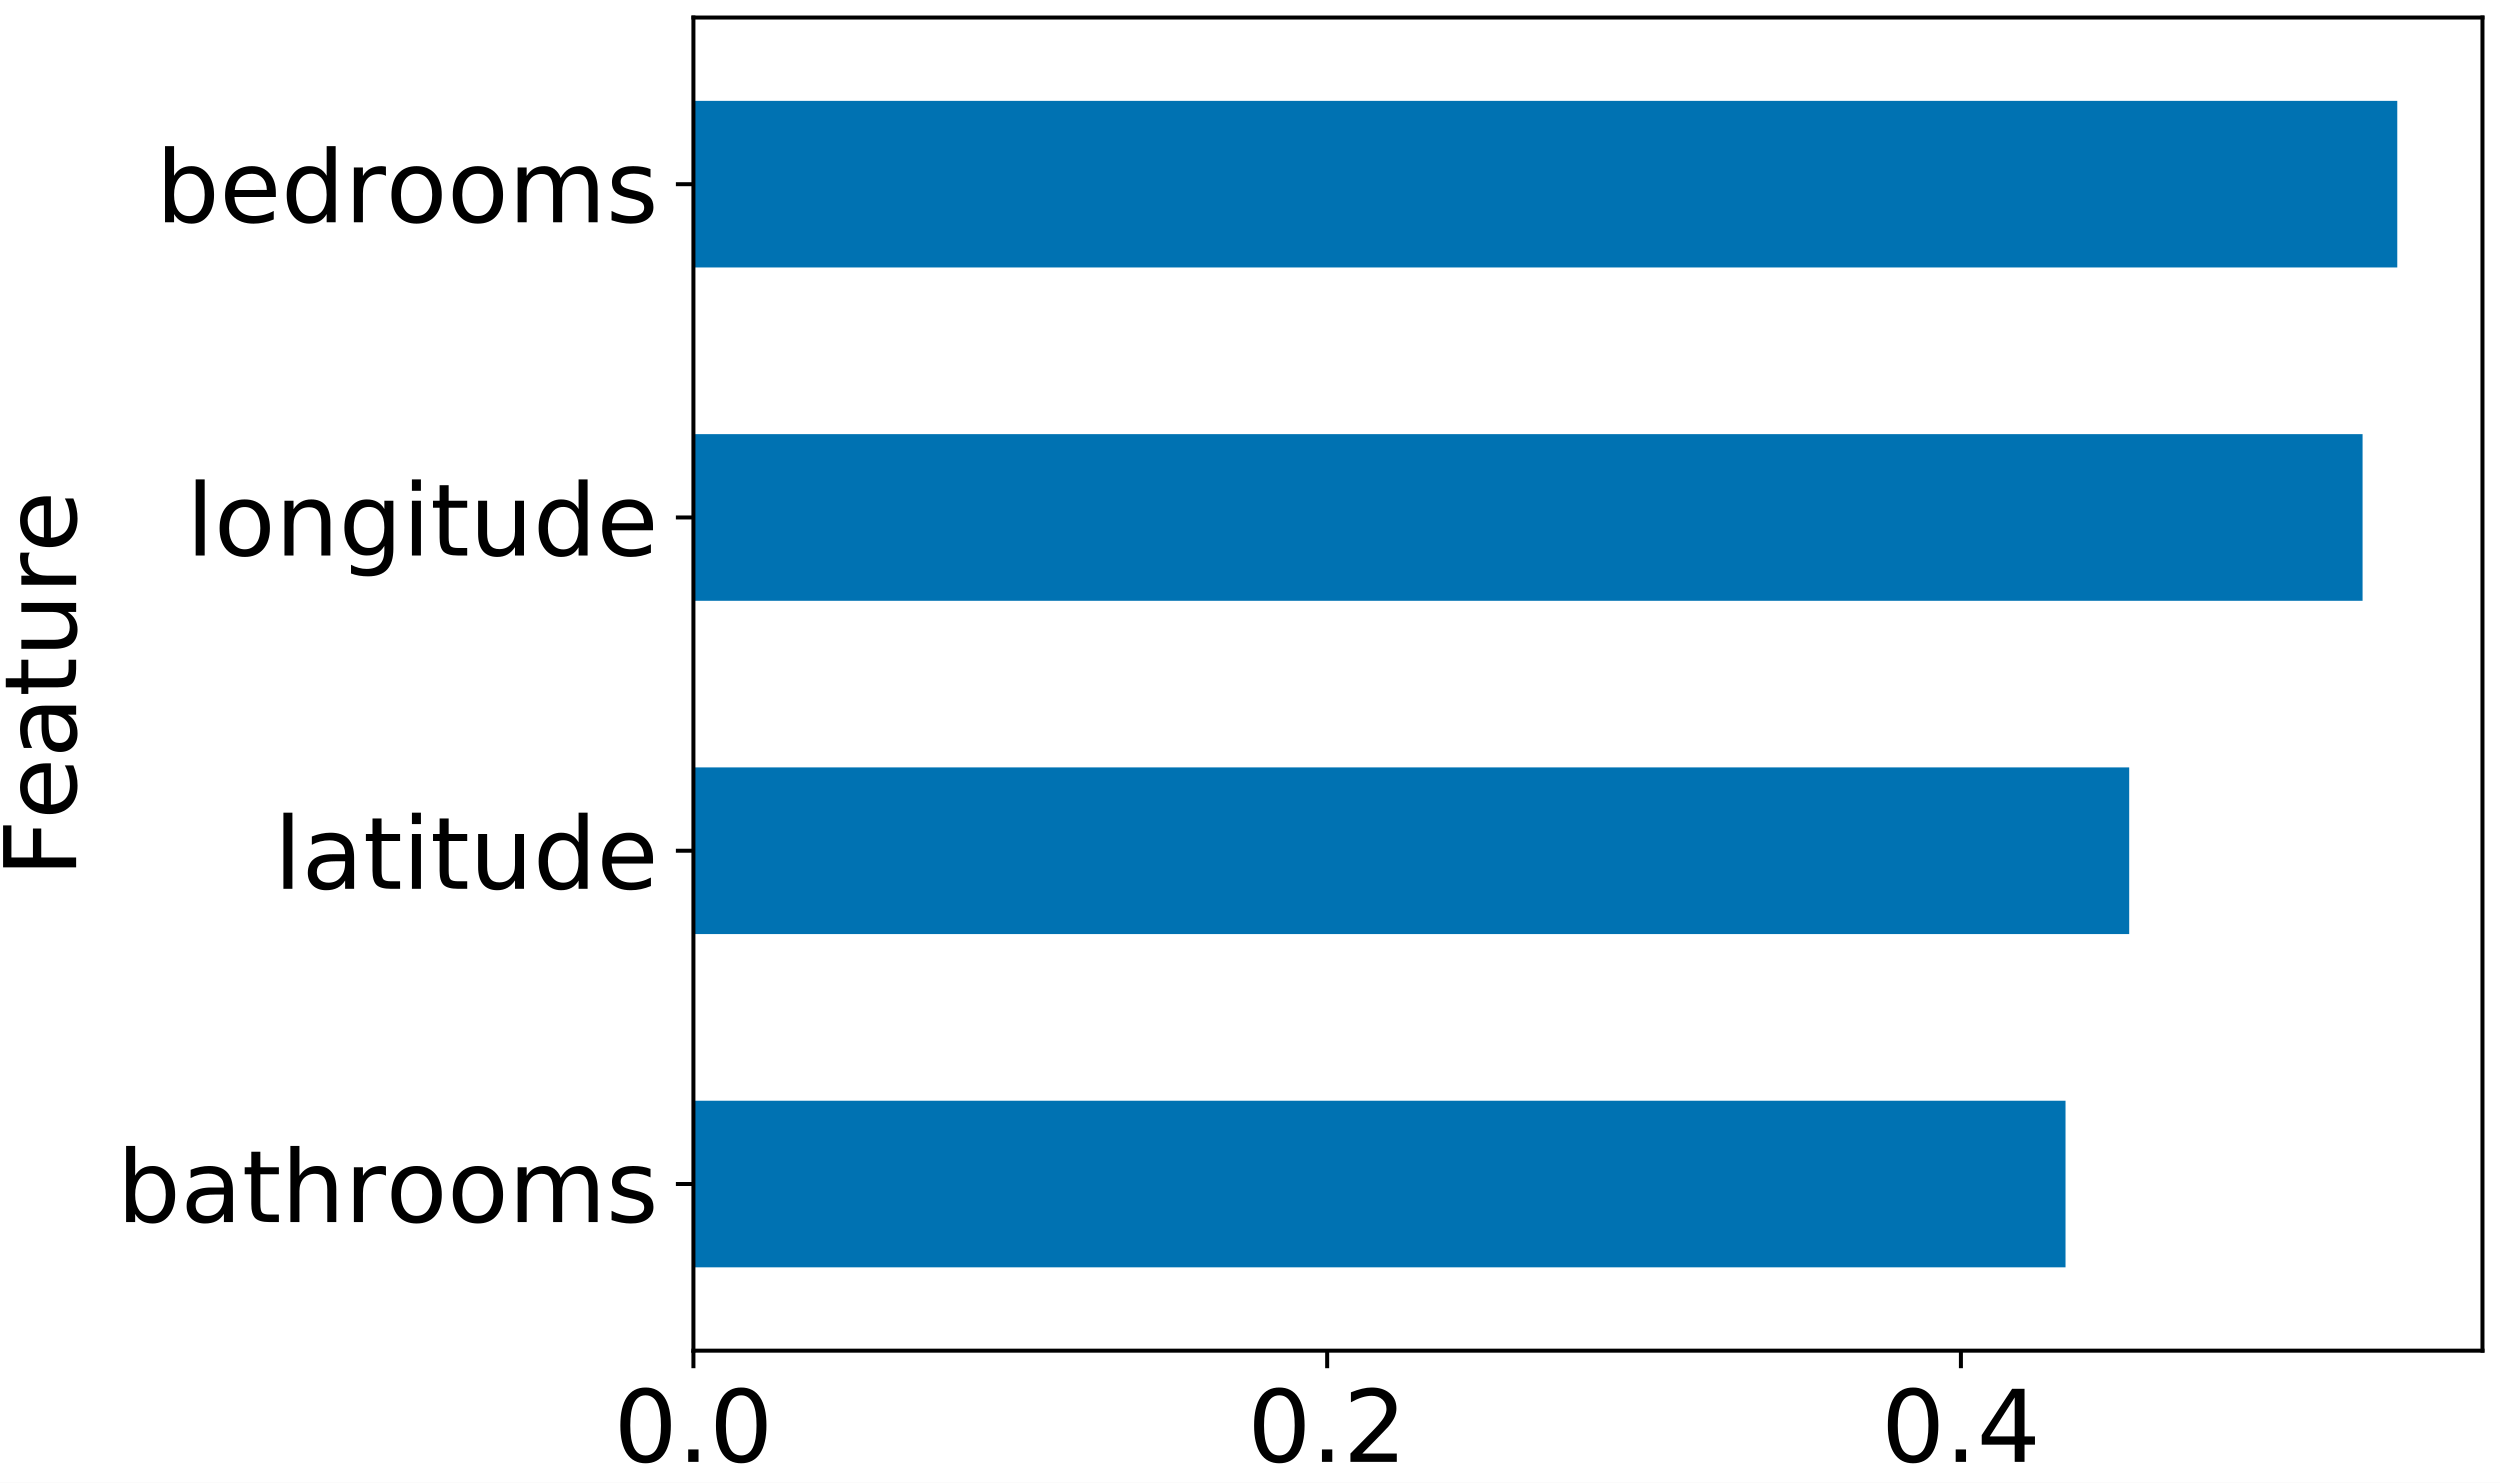
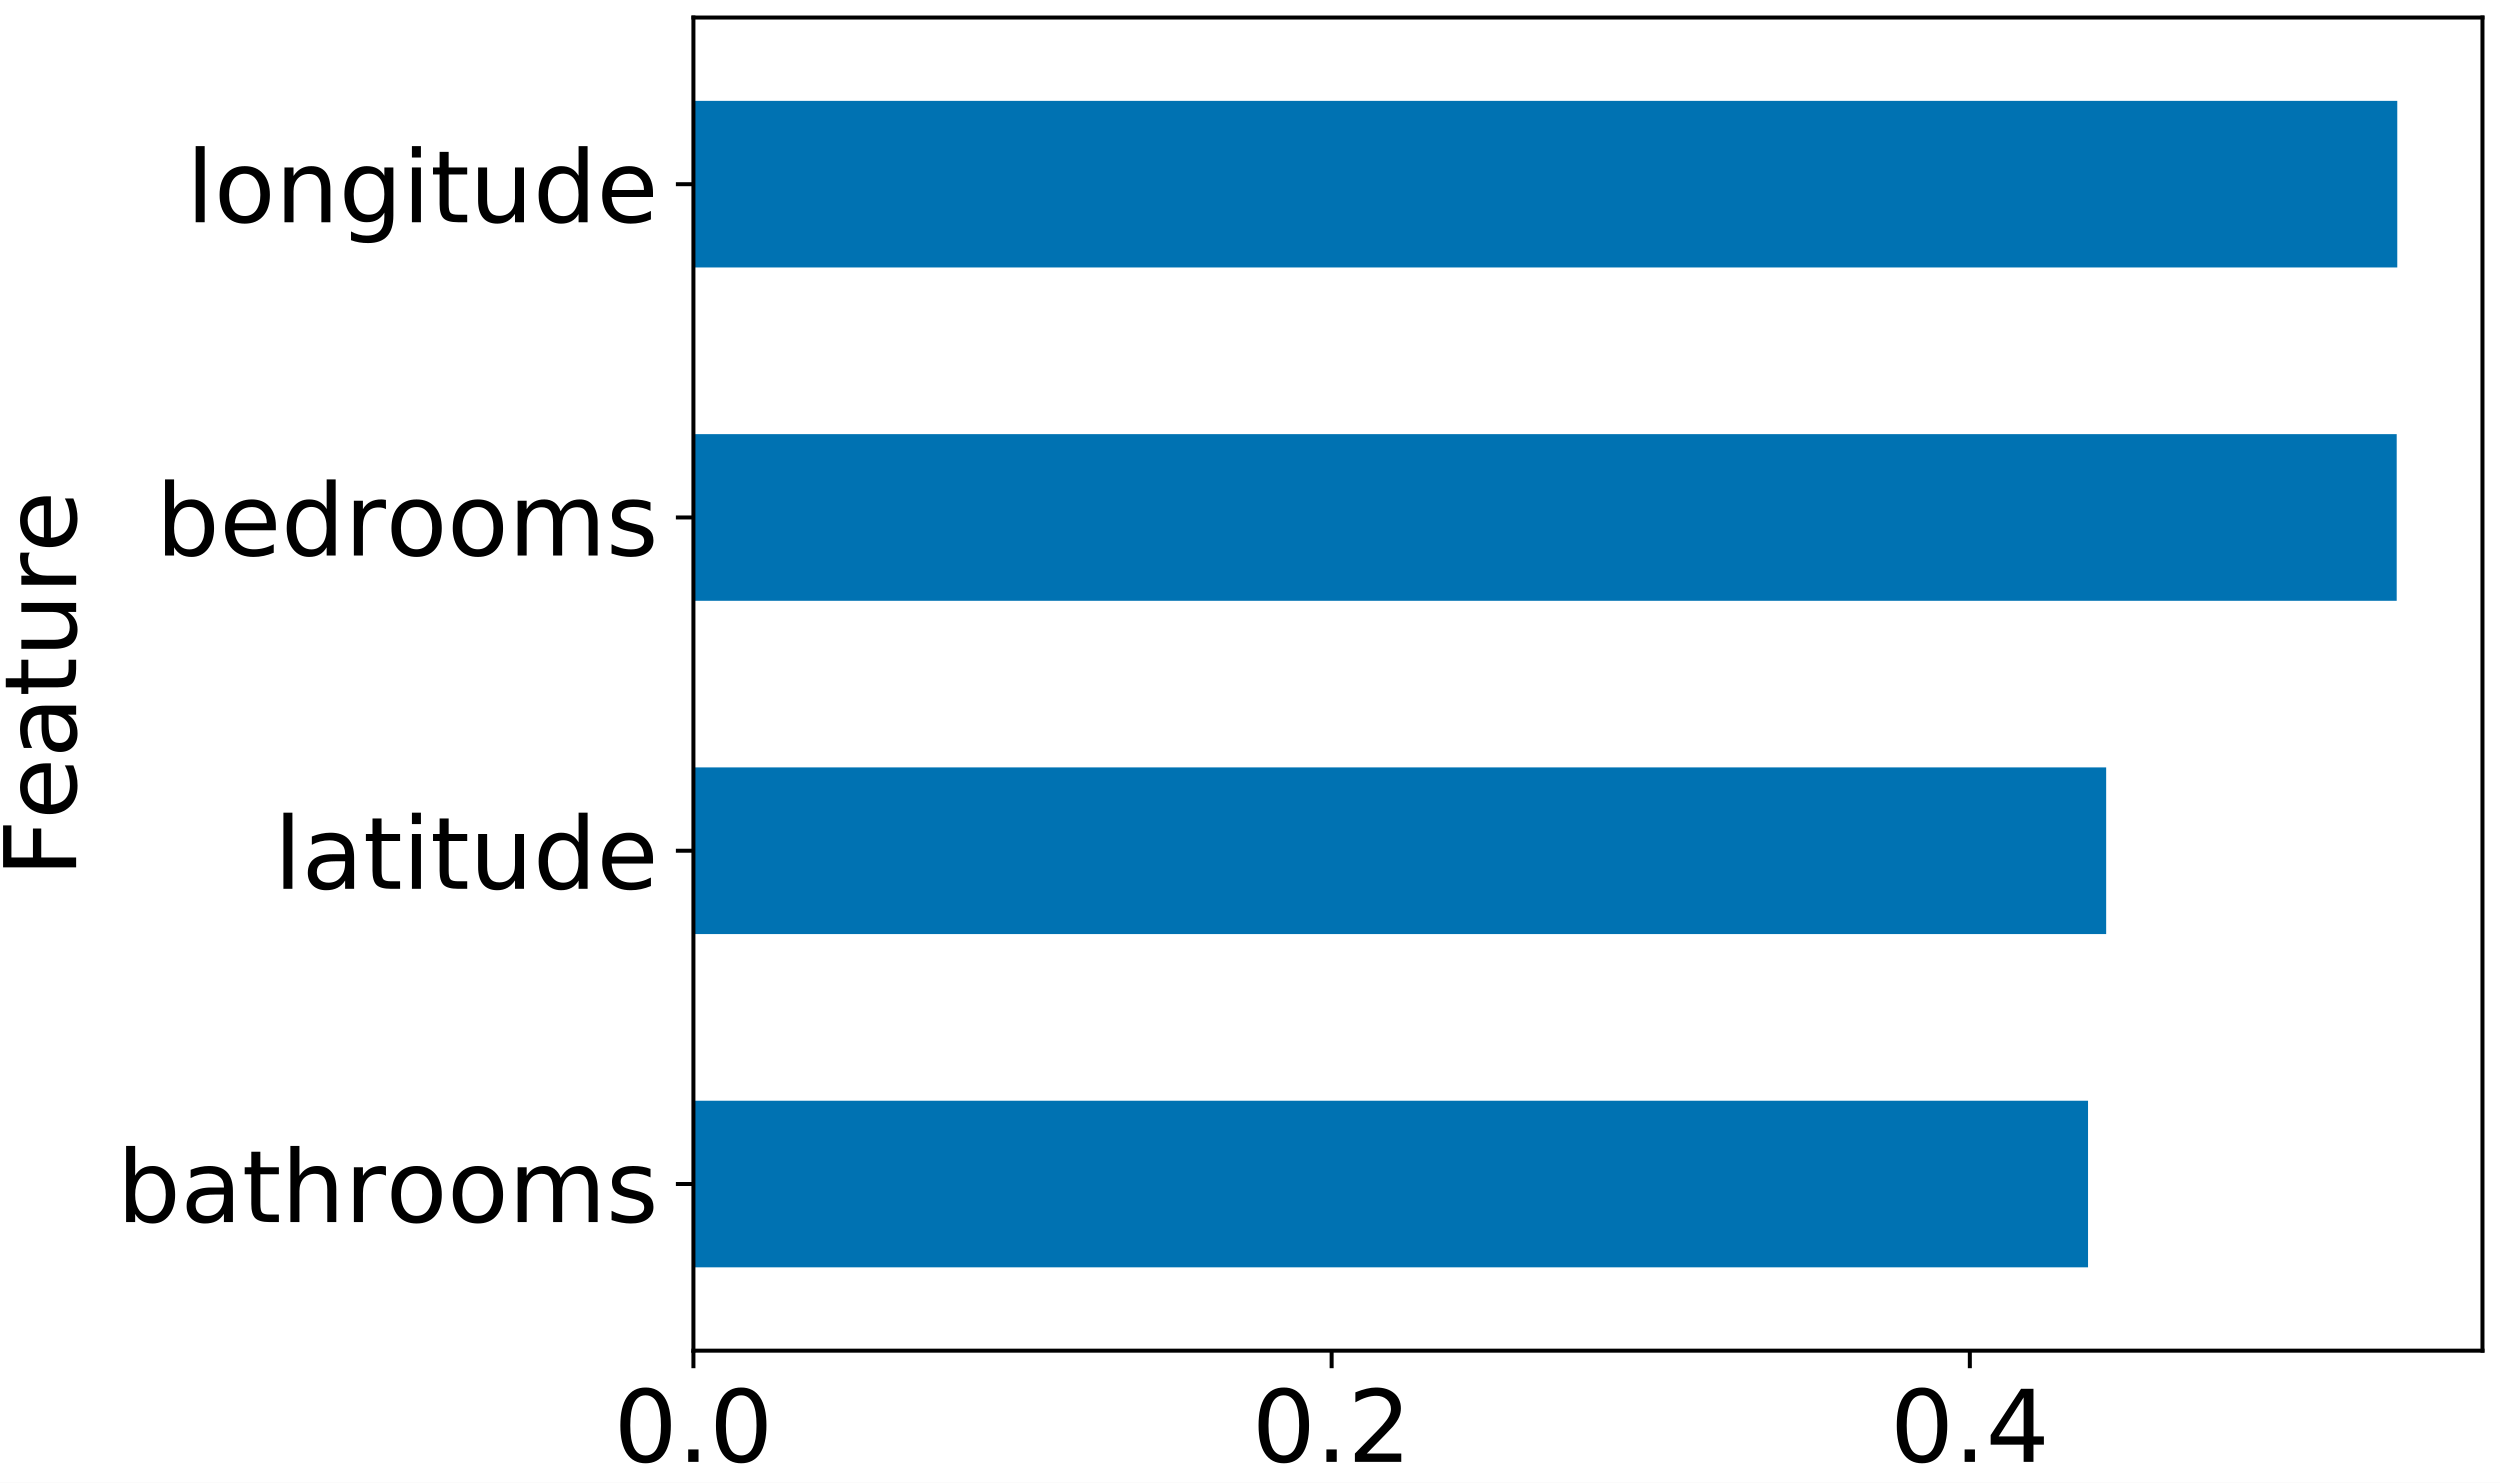
<svg xmlns="http://www.w3.org/2000/svg" xmlns:xlink="http://www.w3.org/1999/xlink" height="295.968pt" version="1.1" viewBox="0 0 499.036 295.968" width="499.036pt">
  <defs>
    <style type="text/css">
*{stroke-linecap:butt;stroke-linejoin:round;}
  </style>
  </defs>
  <g id="figure_1">
    <g id="patch_1">
      <path d="M 0 295.968  L 499.036 295.968  L 499.036 0  L 0 0  z " style="fill:#ffffff;" />
    </g>
    <g id="axes_1">
      <g id="patch_2">
        <path d="M 138.416 269.612  L 495.536 269.612  L 495.536 3.5  L 138.416 3.5  z " style="fill:#ffffff;" />
      </g>
      <g id="patch_3">
-         <path clip-path="url(#p4d3dfa7944)" d="M 138.416 252.98  L 412.309 252.98  L 412.309 219.716  L 138.416 219.716  z " style="fill:#0072b2;" />
+         <path clip-path="url(#p8cbbcadb9b)" d="M 138.416 252.98  L 416.802 252.98  L 416.802 219.716  L 138.416 219.716  z " style="fill:#0072b2;" />
      </g>
      <g id="patch_4">
-         <path clip-path="url(#p4d3dfa7944)" d="M 138.416 186.452  L 425.019 186.452  L 425.019 153.188  L 138.416 153.188  z " style="fill:#0072b2;" />
+         <path clip-path="url(#p8cbbcadb9b)" d="M 138.416 186.452  L 420.421 186.452  L 420.421 153.188  L 138.416 153.188  z " style="fill:#0072b2;" />
      </g>
      <g id="patch_5">
-         <path clip-path="url(#p4d3dfa7944)" d="M 138.416 119.924  L 471.605 119.924  L 471.605 86.66  L 138.416 86.66  z " style="fill:#0072b2;" />
+         <path clip-path="url(#p8cbbcadb9b)" d="M 138.416 119.924  L 478.417 119.924  L 478.417 86.66  L 138.416 86.66  z " style="fill:#0072b2;" />
      </g>
      <g id="patch_6">
-         <path clip-path="url(#p4d3dfa7944)" d="M 138.416 53.396  L 478.53 53.396  L 478.53 20.132  L 138.416 20.132  z " style="fill:#0072b2;" />
+         <path clip-path="url(#p8cbbcadb9b)" d="M 138.416 53.396  L 478.53 53.396  L 478.53 20.132  L 138.416 20.132  z " style="fill:#0072b2;" />
      </g>
      <g id="matplotlib.axis_1">
        <g id="xtick_1">
          <g id="line2d_1">
            <defs>
-               <path d="M 0 0  L 0 3.5  " id="m366c4b69cc" style="stroke:#000000;stroke-width:0.8;" />
-             </defs>
-             <g>
-               <use style="stroke:#000000;stroke-width:0.8;" x="138.416" xlink:href="#m366c4b69cc" y="269.612" />
+               <path d="M 0 0  L 0 3.5  " id="m6ad77dd431" style="stroke:#000000;stroke-width:0.8;" />
+             </defs>
+             <g>
+               <use style="stroke:#000000;stroke-width:0.8;" x="138.416" xlink:href="#m6ad77dd431" y="269.612" />
            </g>
          </g>
          <g id="text_1">
            <defs>
              <path d="M 31.781 66.406  Q 24.172 66.406 20.328 58.906  Q 16.5 51.422 16.5 36.375  Q 16.5 21.391 20.328 13.891  Q 24.172 6.391 31.781 6.391  Q 39.453 6.391 43.281 13.891  Q 47.125 21.391 47.125 36.375  Q 47.125 51.422 43.281 58.906  Q 39.453 66.406 31.781 66.406  z M 31.781 74.219  Q 44.047 74.219 50.516 64.516  Q 56.984 54.828 56.984 36.375  Q 56.984 17.969 50.516 8.266  Q 44.047 -1.422 31.781 -1.422  Q 19.531 -1.422 13.062 8.266  Q 6.594 17.969 6.594 36.375  Q 6.594 54.828 13.062 64.516  Q 19.531 74.219 31.781 74.219  z " id="DejaVuSans-30" />
              <path d="M 10.688 12.406  L 21 12.406  L 21 0  L 10.688 0  z " id="DejaVuSans-2e" />
            </defs>
            <g transform="translate(122.5125 291.8089)scale(0.2 -0.2)">
              <use xlink:href="#DejaVuSans-30" />
              <use x="63.623" xlink:href="#DejaVuSans-2e" />
              <use x="95.41" xlink:href="#DejaVuSans-30" />
            </g>
          </g>
        </g>
        <g id="xtick_2">
          <g id="line2d_2">
            <g>
-               <use style="stroke:#000000;stroke-width:0.8;" x="264.921" xlink:href="#m366c4b69cc" y="269.612" />
+               <use style="stroke:#000000;stroke-width:0.8;" x="265.812" xlink:href="#m6ad77dd431" y="269.612" />
            </g>
          </g>
          <g id="text_2">
            <defs>
              <path d="M 19.188 8.297  L 53.609 8.297  L 53.609 0  L 7.328 0  L 7.328 8.297  Q 12.938 14.109 22.625 23.891  Q 32.328 33.688 34.812 36.531  Q 39.547 41.844 41.422 45.531  Q 43.312 49.219 43.312 52.781  Q 43.312 58.594 39.234 62.25  Q 35.156 65.922 28.609 65.922  Q 23.969 65.922 18.812 64.312  Q 13.672 62.703 7.812 59.422  L 7.812 69.391  Q 13.766 71.781 18.938 73  Q 24.125 74.219 28.422 74.219  Q 39.75 74.219 46.484 68.547  Q 53.219 62.891 53.219 53.422  Q 53.219 48.922 51.531 44.891  Q 49.859 40.875 45.406 35.406  Q 44.188 33.984 37.641 27.219  Q 31.109 20.453 19.188 8.297  z " id="DejaVuSans-32" />
            </defs>
-             <g transform="translate(249.0176 291.8089)scale(0.2 -0.2)">
+             <g transform="translate(249.9087 291.8089)scale(0.2 -0.2)">
              <use xlink:href="#DejaVuSans-30" />
              <use x="63.623" xlink:href="#DejaVuSans-2e" />
              <use x="95.41" xlink:href="#DejaVuSans-32" />
            </g>
          </g>
        </g>
        <g id="xtick_3">
          <g id="line2d_3">
            <g>
-               <use style="stroke:#000000;stroke-width:0.8;" x="391.426" xlink:href="#m366c4b69cc" y="269.612" />
+               <use style="stroke:#000000;stroke-width:0.8;" x="393.208" xlink:href="#m6ad77dd431" y="269.612" />
            </g>
          </g>
          <g id="text_3">
            <defs>
              <path d="M 37.797 64.312  L 12.891 25.391  L 37.797 25.391  z M 35.203 72.906  L 47.609 72.906  L 47.609 25.391  L 58.016 25.391  L 58.016 17.188  L 47.609 17.188  L 47.609 0  L 37.797 0  L 37.797 17.188  L 4.891 17.188  L 4.891 26.703  z " id="DejaVuSans-34" />
            </defs>
-             <g transform="translate(375.5226 291.8089)scale(0.2 -0.2)">
+             <g transform="translate(377.3049 291.8089)scale(0.2 -0.2)">
              <use xlink:href="#DejaVuSans-30" />
              <use x="63.623" xlink:href="#DejaVuSans-2e" />
              <use x="95.41" xlink:href="#DejaVuSans-34" />
            </g>
          </g>
        </g>
      </g>
      <g id="matplotlib.axis_2">
        <g id="ytick_1">
          <g id="line2d_4">
            <defs>
-               <path d="M 0 0  L -3.5 0  " id="m5182b57f83" style="stroke:#000000;stroke-width:0.8;" />
-             </defs>
-             <g>
-               <use style="stroke:#000000;stroke-width:0.8;" x="138.416" xlink:href="#m5182b57f83" y="236.348" />
+               <path d="M 0 0  L -3.5 0  " id="mc42dbf9d1a" style="stroke:#000000;stroke-width:0.8;" />
+             </defs>
+             <g>
+               <use style="stroke:#000000;stroke-width:0.8;" x="138.416" xlink:href="#mc42dbf9d1a" y="236.348" />
            </g>
          </g>
          <g id="text_4">
            <defs>
              <path d="M 48.688 27.297  Q 48.688 37.203 44.609 42.844  Q 40.531 48.484 33.406 48.484  Q 26.266 48.484 22.188 42.844  Q 18.109 37.203 18.109 27.297  Q 18.109 17.391 22.188 11.75  Q 26.266 6.109 33.406 6.109  Q 40.531 6.109 44.609 11.75  Q 48.688 17.391 48.688 27.297  z M 18.109 46.391  Q 20.953 51.266 25.266 53.625  Q 29.594 56 35.594 56  Q 45.562 56 51.781 48.094  Q 58.016 40.188 58.016 27.297  Q 58.016 14.406 51.781 6.484  Q 45.562 -1.422 35.594 -1.422  Q 29.594 -1.422 25.266 0.953  Q 20.953 3.328 18.109 8.203  L 18.109 0  L 9.078 0  L 9.078 75.984  L 18.109 75.984  z " id="DejaVuSans-62" />
              <path d="M 34.281 27.484  Q 23.391 27.484 19.188 25  Q 14.984 22.516 14.984 16.5  Q 14.984 11.719 18.141 8.906  Q 21.297 6.109 26.703 6.109  Q 34.188 6.109 38.703 11.406  Q 43.219 16.703 43.219 25.484  L 43.219 27.484  z M 52.203 31.203  L 52.203 0  L 43.219 0  L 43.219 8.297  Q 40.141 3.328 35.547 0.953  Q 30.953 -1.422 24.312 -1.422  Q 15.922 -1.422 10.953 3.297  Q 6 8.016 6 15.922  Q 6 25.141 12.172 29.828  Q 18.359 34.516 30.609 34.516  L 43.219 34.516  L 43.219 35.406  Q 43.219 41.609 39.141 45  Q 35.062 48.391 27.688 48.391  Q 23 48.391 18.547 47.266  Q 14.109 46.141 10.016 43.891  L 10.016 52.203  Q 14.938 54.109 19.578 55.047  Q 24.219 56 28.609 56  Q 40.484 56 46.344 49.844  Q 52.203 43.703 52.203 31.203  z " id="DejaVuSans-61" />
              <path d="M 18.312 70.219  L 18.312 54.688  L 36.812 54.688  L 36.812 47.703  L 18.312 47.703  L 18.312 18.016  Q 18.312 11.328 20.141 9.422  Q 21.969 7.516 27.594 7.516  L 36.812 7.516  L 36.812 0  L 27.594 0  Q 17.188 0 13.234 3.875  Q 9.281 7.766 9.281 18.016  L 9.281 47.703  L 2.688 47.703  L 2.688 54.688  L 9.281 54.688  L 9.281 70.219  z " id="DejaVuSans-74" />
              <path d="M 54.891 33.016  L 54.891 0  L 45.906 0  L 45.906 32.719  Q 45.906 40.484 42.875 44.328  Q 39.844 48.188 33.797 48.188  Q 26.516 48.188 22.312 43.547  Q 18.109 38.922 18.109 30.906  L 18.109 0  L 9.078 0  L 9.078 75.984  L 18.109 75.984  L 18.109 46.188  Q 21.344 51.125 25.703 53.562  Q 30.078 56 35.797 56  Q 45.219 56 50.047 50.172  Q 54.891 44.344 54.891 33.016  z " id="DejaVuSans-68" />
              <path d="M 41.109 46.297  Q 39.594 47.172 37.812 47.578  Q 36.031 48 33.891 48  Q 26.266 48 22.188 43.047  Q 18.109 38.094 18.109 28.812  L 18.109 0  L 9.078 0  L 9.078 54.688  L 18.109 54.688  L 18.109 46.188  Q 20.953 51.172 25.484 53.578  Q 30.031 56 36.531 56  Q 37.453 56 38.578 55.875  Q 39.703 55.766 41.062 55.516  z " id="DejaVuSans-72" />
              <path d="M 30.609 48.391  Q 23.391 48.391 19.188 42.75  Q 14.984 37.109 14.984 27.297  Q 14.984 17.484 19.156 11.844  Q 23.344 6.203 30.609 6.203  Q 37.797 6.203 41.984 11.859  Q 46.188 17.531 46.188 27.297  Q 46.188 37.016 41.984 42.703  Q 37.797 48.391 30.609 48.391  z M 30.609 56  Q 42.328 56 49.016 48.375  Q 55.719 40.766 55.719 27.297  Q 55.719 13.875 49.016 6.219  Q 42.328 -1.422 30.609 -1.422  Q 18.844 -1.422 12.172 6.219  Q 5.516 13.875 5.516 27.297  Q 5.516 40.766 12.172 48.375  Q 18.844 56 30.609 56  z " id="DejaVuSans-6f" />
              <path d="M 52 44.188  Q 55.375 50.25 60.062 53.125  Q 64.75 56 71.094 56  Q 79.641 56 84.281 50.016  Q 88.922 44.047 88.922 33.016  L 88.922 0  L 79.891 0  L 79.891 32.719  Q 79.891 40.578 77.094 44.375  Q 74.312 48.188 68.609 48.188  Q 61.625 48.188 57.562 43.547  Q 53.516 38.922 53.516 30.906  L 53.516 0  L 44.484 0  L 44.484 32.719  Q 44.484 40.625 41.703 44.406  Q 38.922 48.188 33.109 48.188  Q 26.219 48.188 22.156 43.531  Q 18.109 38.875 18.109 30.906  L 18.109 0  L 9.078 0  L 9.078 54.688  L 18.109 54.688  L 18.109 46.188  Q 21.188 51.219 25.484 53.609  Q 29.781 56 35.688 56  Q 41.656 56 45.828 52.969  Q 50 49.953 52 44.188  z " id="DejaVuSans-6d" />
              <path d="M 44.281 53.078  L 44.281 44.578  Q 40.484 46.531 36.375 47.5  Q 32.281 48.484 27.875 48.484  Q 21.188 48.484 17.844 46.438  Q 14.5 44.391 14.5 40.281  Q 14.5 37.156 16.891 35.375  Q 19.281 33.594 26.516 31.984  L 29.594 31.297  Q 39.156 29.25 43.188 25.516  Q 47.219 21.781 47.219 15.094  Q 47.219 7.469 41.188 3.016  Q 35.156 -1.422 24.609 -1.422  Q 20.219 -1.422 15.453 -0.562  Q 10.688 0.297 5.422 2  L 5.422 11.281  Q 10.406 8.688 15.234 7.391  Q 20.062 6.109 24.812 6.109  Q 31.156 6.109 34.562 8.281  Q 37.984 10.453 37.984 14.406  Q 37.984 18.062 35.516 20.016  Q 33.062 21.969 24.703 23.781  L 21.578 24.516  Q 13.234 26.266 9.516 29.906  Q 5.812 33.547 5.812 39.891  Q 5.812 47.609 11.281 51.797  Q 16.75 56 26.812 56  Q 31.781 56 36.172 55.266  Q 40.578 54.547 44.281 53.078  z " id="DejaVuSans-73" />
            </defs>
            <g transform="translate(23.35625 243.9464)scale(0.2 -0.2)">
              <use xlink:href="#DejaVuSans-62" />
              <use x="63.477" xlink:href="#DejaVuSans-61" />
              <use x="124.756" xlink:href="#DejaVuSans-74" />
              <use x="163.965" xlink:href="#DejaVuSans-68" />
              <use x="227.344" xlink:href="#DejaVuSans-72" />
              <use x="268.426" xlink:href="#DejaVuSans-6f" />
              <use x="329.607" xlink:href="#DejaVuSans-6f" />
              <use x="390.789" xlink:href="#DejaVuSans-6d" />
              <use x="488.201" xlink:href="#DejaVuSans-73" />
            </g>
          </g>
        </g>
        <g id="ytick_2">
          <g id="line2d_5">
            <g>
-               <use style="stroke:#000000;stroke-width:0.8;" x="138.416" xlink:href="#m5182b57f83" y="169.82" />
+               <use style="stroke:#000000;stroke-width:0.8;" x="138.416" xlink:href="#mc42dbf9d1a" y="169.82" />
            </g>
          </g>
          <g id="text_5">
            <defs>
              <path d="M 9.422 75.984  L 18.406 75.984  L 18.406 0  L 9.422 0  z " id="DejaVuSans-6c" />
              <path d="M 9.422 54.688  L 18.406 54.688  L 18.406 0  L 9.422 0  z M 9.422 75.984  L 18.406 75.984  L 18.406 64.594  L 9.422 64.594  z " id="DejaVuSans-69" />
              <path d="M 8.5 21.578  L 8.5 54.688  L 17.484 54.688  L 17.484 21.922  Q 17.484 14.156 20.5 10.266  Q 23.531 6.391 29.594 6.391  Q 36.859 6.391 41.078 11.031  Q 45.312 15.672 45.312 23.688  L 45.312 54.688  L 54.297 54.688  L 54.297 0  L 45.312 0  L 45.312 8.406  Q 42.047 3.422 37.719 1  Q 33.406 -1.422 27.688 -1.422  Q 18.266 -1.422 13.375 4.438  Q 8.5 10.297 8.5 21.578  z M 31.109 56  z " id="DejaVuSans-75" />
              <path d="M 45.406 46.391  L 45.406 75.984  L 54.391 75.984  L 54.391 0  L 45.406 0  L 45.406 8.203  Q 42.578 3.328 38.25 0.953  Q 33.938 -1.422 27.875 -1.422  Q 17.969 -1.422 11.734 6.484  Q 5.516 14.406 5.516 27.297  Q 5.516 40.188 11.734 48.094  Q 17.969 56 27.875 56  Q 33.938 56 38.25 53.625  Q 42.578 51.266 45.406 46.391  z M 14.797 27.297  Q 14.797 17.391 18.875 11.75  Q 22.953 6.109 30.078 6.109  Q 37.203 6.109 41.297 11.75  Q 45.406 17.391 45.406 27.297  Q 45.406 37.203 41.297 42.844  Q 37.203 48.484 30.078 48.484  Q 22.953 48.484 18.875 42.844  Q 14.797 37.203 14.797 27.297  z " id="DejaVuSans-64" />
              <path d="M 56.203 29.594  L 56.203 25.203  L 14.891 25.203  Q 15.484 15.922 20.484 11.062  Q 25.484 6.203 34.422 6.203  Q 39.594 6.203 44.453 7.469  Q 49.312 8.734 54.109 11.281  L 54.109 2.781  Q 49.266 0.734 44.188 -0.344  Q 39.109 -1.422 33.891 -1.422  Q 20.797 -1.422 13.156 6.188  Q 5.516 13.812 5.516 26.812  Q 5.516 40.234 12.766 48.109  Q 20.016 56 32.328 56  Q 43.359 56 49.781 48.891  Q 56.203 41.797 56.203 29.594  z M 47.219 32.234  Q 47.125 39.594 43.094 43.984  Q 39.062 48.391 32.422 48.391  Q 24.906 48.391 20.391 44.141  Q 15.875 39.891 15.188 32.172  z " id="DejaVuSans-65" />
            </defs>
            <g transform="translate(54.6875 177.4184)scale(0.2 -0.2)">
              <use xlink:href="#DejaVuSans-6c" />
              <use x="27.783" xlink:href="#DejaVuSans-61" />
              <use x="89.062" xlink:href="#DejaVuSans-74" />
              <use x="128.271" xlink:href="#DejaVuSans-69" />
              <use x="156.055" xlink:href="#DejaVuSans-74" />
              <use x="195.264" xlink:href="#DejaVuSans-75" />
              <use x="258.643" xlink:href="#DejaVuSans-64" />
              <use x="322.119" xlink:href="#DejaVuSans-65" />
            </g>
          </g>
        </g>
        <g id="ytick_3">
          <g id="line2d_6">
            <g>
-               <use style="stroke:#000000;stroke-width:0.8;" x="138.416" xlink:href="#m5182b57f83" y="103.292" />
+               <use style="stroke:#000000;stroke-width:0.8;" x="138.416" xlink:href="#mc42dbf9d1a" y="103.292" />
            </g>
          </g>
          <g id="text_6">
+             <g transform="translate(31.125 110.8904)scale(0.2 -0.2)">
+               <use xlink:href="#DejaVuSans-62" />
+               <use x="63.477" xlink:href="#DejaVuSans-65" />
+               <use x="125" xlink:href="#DejaVuSans-64" />
+               <use x="188.477" xlink:href="#DejaVuSans-72" />
+               <use x="229.559" xlink:href="#DejaVuSans-6f" />
+               <use x="290.74" xlink:href="#DejaVuSans-6f" />
+               <use x="351.922" xlink:href="#DejaVuSans-6d" />
+               <use x="449.334" xlink:href="#DejaVuSans-73" />
+             </g>
+           </g>
+         </g>
+         <g id="ytick_4">
+           <g id="line2d_7">
+             <g>
+               <use style="stroke:#000000;stroke-width:0.8;" x="138.416" xlink:href="#mc42dbf9d1a" y="36.764" />
+             </g>
+           </g>
+           <g id="text_7">
            <defs>
              <path d="M 54.891 33.016  L 54.891 0  L 45.906 0  L 45.906 32.719  Q 45.906 40.484 42.875 44.328  Q 39.844 48.188 33.797 48.188  Q 26.516 48.188 22.312 43.547  Q 18.109 38.922 18.109 30.906  L 18.109 0  L 9.078 0  L 9.078 54.688  L 18.109 54.688  L 18.109 46.188  Q 21.344 51.125 25.703 53.562  Q 30.078 56 35.797 56  Q 45.219 56 50.047 50.172  Q 54.891 44.344 54.891 33.016  z " id="DejaVuSans-6e" />
              <path d="M 45.406 27.984  Q 45.406 37.75 41.375 43.109  Q 37.359 48.484 30.078 48.484  Q 22.859 48.484 18.828 43.109  Q 14.797 37.75 14.797 27.984  Q 14.797 18.266 18.828 12.891  Q 22.859 7.516 30.078 7.516  Q 37.359 7.516 41.375 12.891  Q 45.406 18.266 45.406 27.984  z M 54.391 6.781  Q 54.391 -7.172 48.188 -13.984  Q 42 -20.797 29.203 -20.797  Q 24.469 -20.797 20.266 -20.094  Q 16.062 -19.391 12.109 -17.922  L 12.109 -9.188  Q 16.062 -11.328 19.922 -12.344  Q 23.781 -13.375 27.781 -13.375  Q 36.625 -13.375 41.016 -8.766  Q 45.406 -4.156 45.406 5.172  L 45.406 9.625  Q 42.625 4.781 38.281 2.391  Q 33.938 0 27.875 0  Q 17.828 0 11.672 7.656  Q 5.516 15.328 5.516 27.984  Q 5.516 40.672 11.672 48.328  Q 17.828 56 27.875 56  Q 33.938 56 38.281 53.609  Q 42.625 51.219 45.406 46.391  L 45.406 54.688  L 54.391 54.688  z " id="DejaVuSans-67" />
            </defs>
-             <g transform="translate(37.175 110.8904)scale(0.2 -0.2)">
+             <g transform="translate(37.175 44.36244)scale(0.2 -0.2)">
              <use xlink:href="#DejaVuSans-6c" />
              <use x="27.783" xlink:href="#DejaVuSans-6f" />
              <use x="88.965" xlink:href="#DejaVuSans-6e" />
              <use x="152.344" xlink:href="#DejaVuSans-67" />
              <use x="215.82" xlink:href="#DejaVuSans-69" />
              <use x="243.604" xlink:href="#DejaVuSans-74" />
              <use x="282.812" xlink:href="#DejaVuSans-75" />
              <use x="346.191" xlink:href="#DejaVuSans-64" />
              <use x="409.668" xlink:href="#DejaVuSans-65" />
-             </g>
-           </g>
-         </g>
-         <g id="ytick_4">
-           <g id="line2d_7">
-             <g>
-               <use style="stroke:#000000;stroke-width:0.8;" x="138.416" xlink:href="#m5182b57f83" y="36.764" />
-             </g>
-           </g>
-           <g id="text_7">
-             <g transform="translate(31.125 44.36244)scale(0.2 -0.2)">
-               <use xlink:href="#DejaVuSans-62" />
-               <use x="63.477" xlink:href="#DejaVuSans-65" />
-               <use x="125" xlink:href="#DejaVuSans-64" />
-               <use x="188.477" xlink:href="#DejaVuSans-72" />
-               <use x="229.559" xlink:href="#DejaVuSans-6f" />
-               <use x="290.74" xlink:href="#DejaVuSans-6f" />
-               <use x="351.922" xlink:href="#DejaVuSans-6d" />
-               <use x="449.334" xlink:href="#DejaVuSans-73" />
            </g>
          </g>
        </g>
        <g id="text_8">
          <defs>
            <path d="M 9.812 72.906  L 51.703 72.906  L 51.703 64.594  L 19.672 64.594  L 19.672 43.109  L 48.578 43.109  L 48.578 34.812  L 19.672 34.812  L 19.672 0  L 9.812 0  z " id="DejaVuSans-46" />
          </defs>
          <g transform="translate(15.19688 175.0998)rotate(-90)scale(0.2 -0.2)">
            <use xlink:href="#DejaVuSans-46" />
            <use x="57.441" xlink:href="#DejaVuSans-65" />
            <use x="118.965" xlink:href="#DejaVuSans-61" />
            <use x="180.244" xlink:href="#DejaVuSans-74" />
            <use x="219.453" xlink:href="#DejaVuSans-75" />
            <use x="282.832" xlink:href="#DejaVuSans-72" />
            <use x="323.914" xlink:href="#DejaVuSans-65" />
          </g>
        </g>
      </g>
      <g id="patch_7">
        <path d="M 138.416 269.612  L 138.416 3.5  " style="fill:none;stroke:#000000;stroke-linecap:square;stroke-linejoin:miter;stroke-width:0.8;" />
      </g>
      <g id="patch_8">
        <path d="M 495.536 269.612  L 495.536 3.5  " style="fill:none;stroke:#000000;stroke-linecap:square;stroke-linejoin:miter;stroke-width:0.8;" />
      </g>
      <g id="patch_9">
        <path d="M 138.416 269.612  L 495.536 269.612  " style="fill:none;stroke:#000000;stroke-linecap:square;stroke-linejoin:miter;stroke-width:0.8;" />
      </g>
      <g id="patch_10">
        <path d="M 138.416 3.5  L 495.536 3.5  " style="fill:none;stroke:#000000;stroke-linecap:square;stroke-linejoin:miter;stroke-width:0.8;" />
      </g>
    </g>
  </g>
  <defs>
-     <clipPath id="p4d3dfa7944">
+     <clipPath id="p8cbbcadb9b">
      <rect height="266.112" width="357.12" x="138.416" y="3.5" />
    </clipPath>
  </defs>
</svg>
